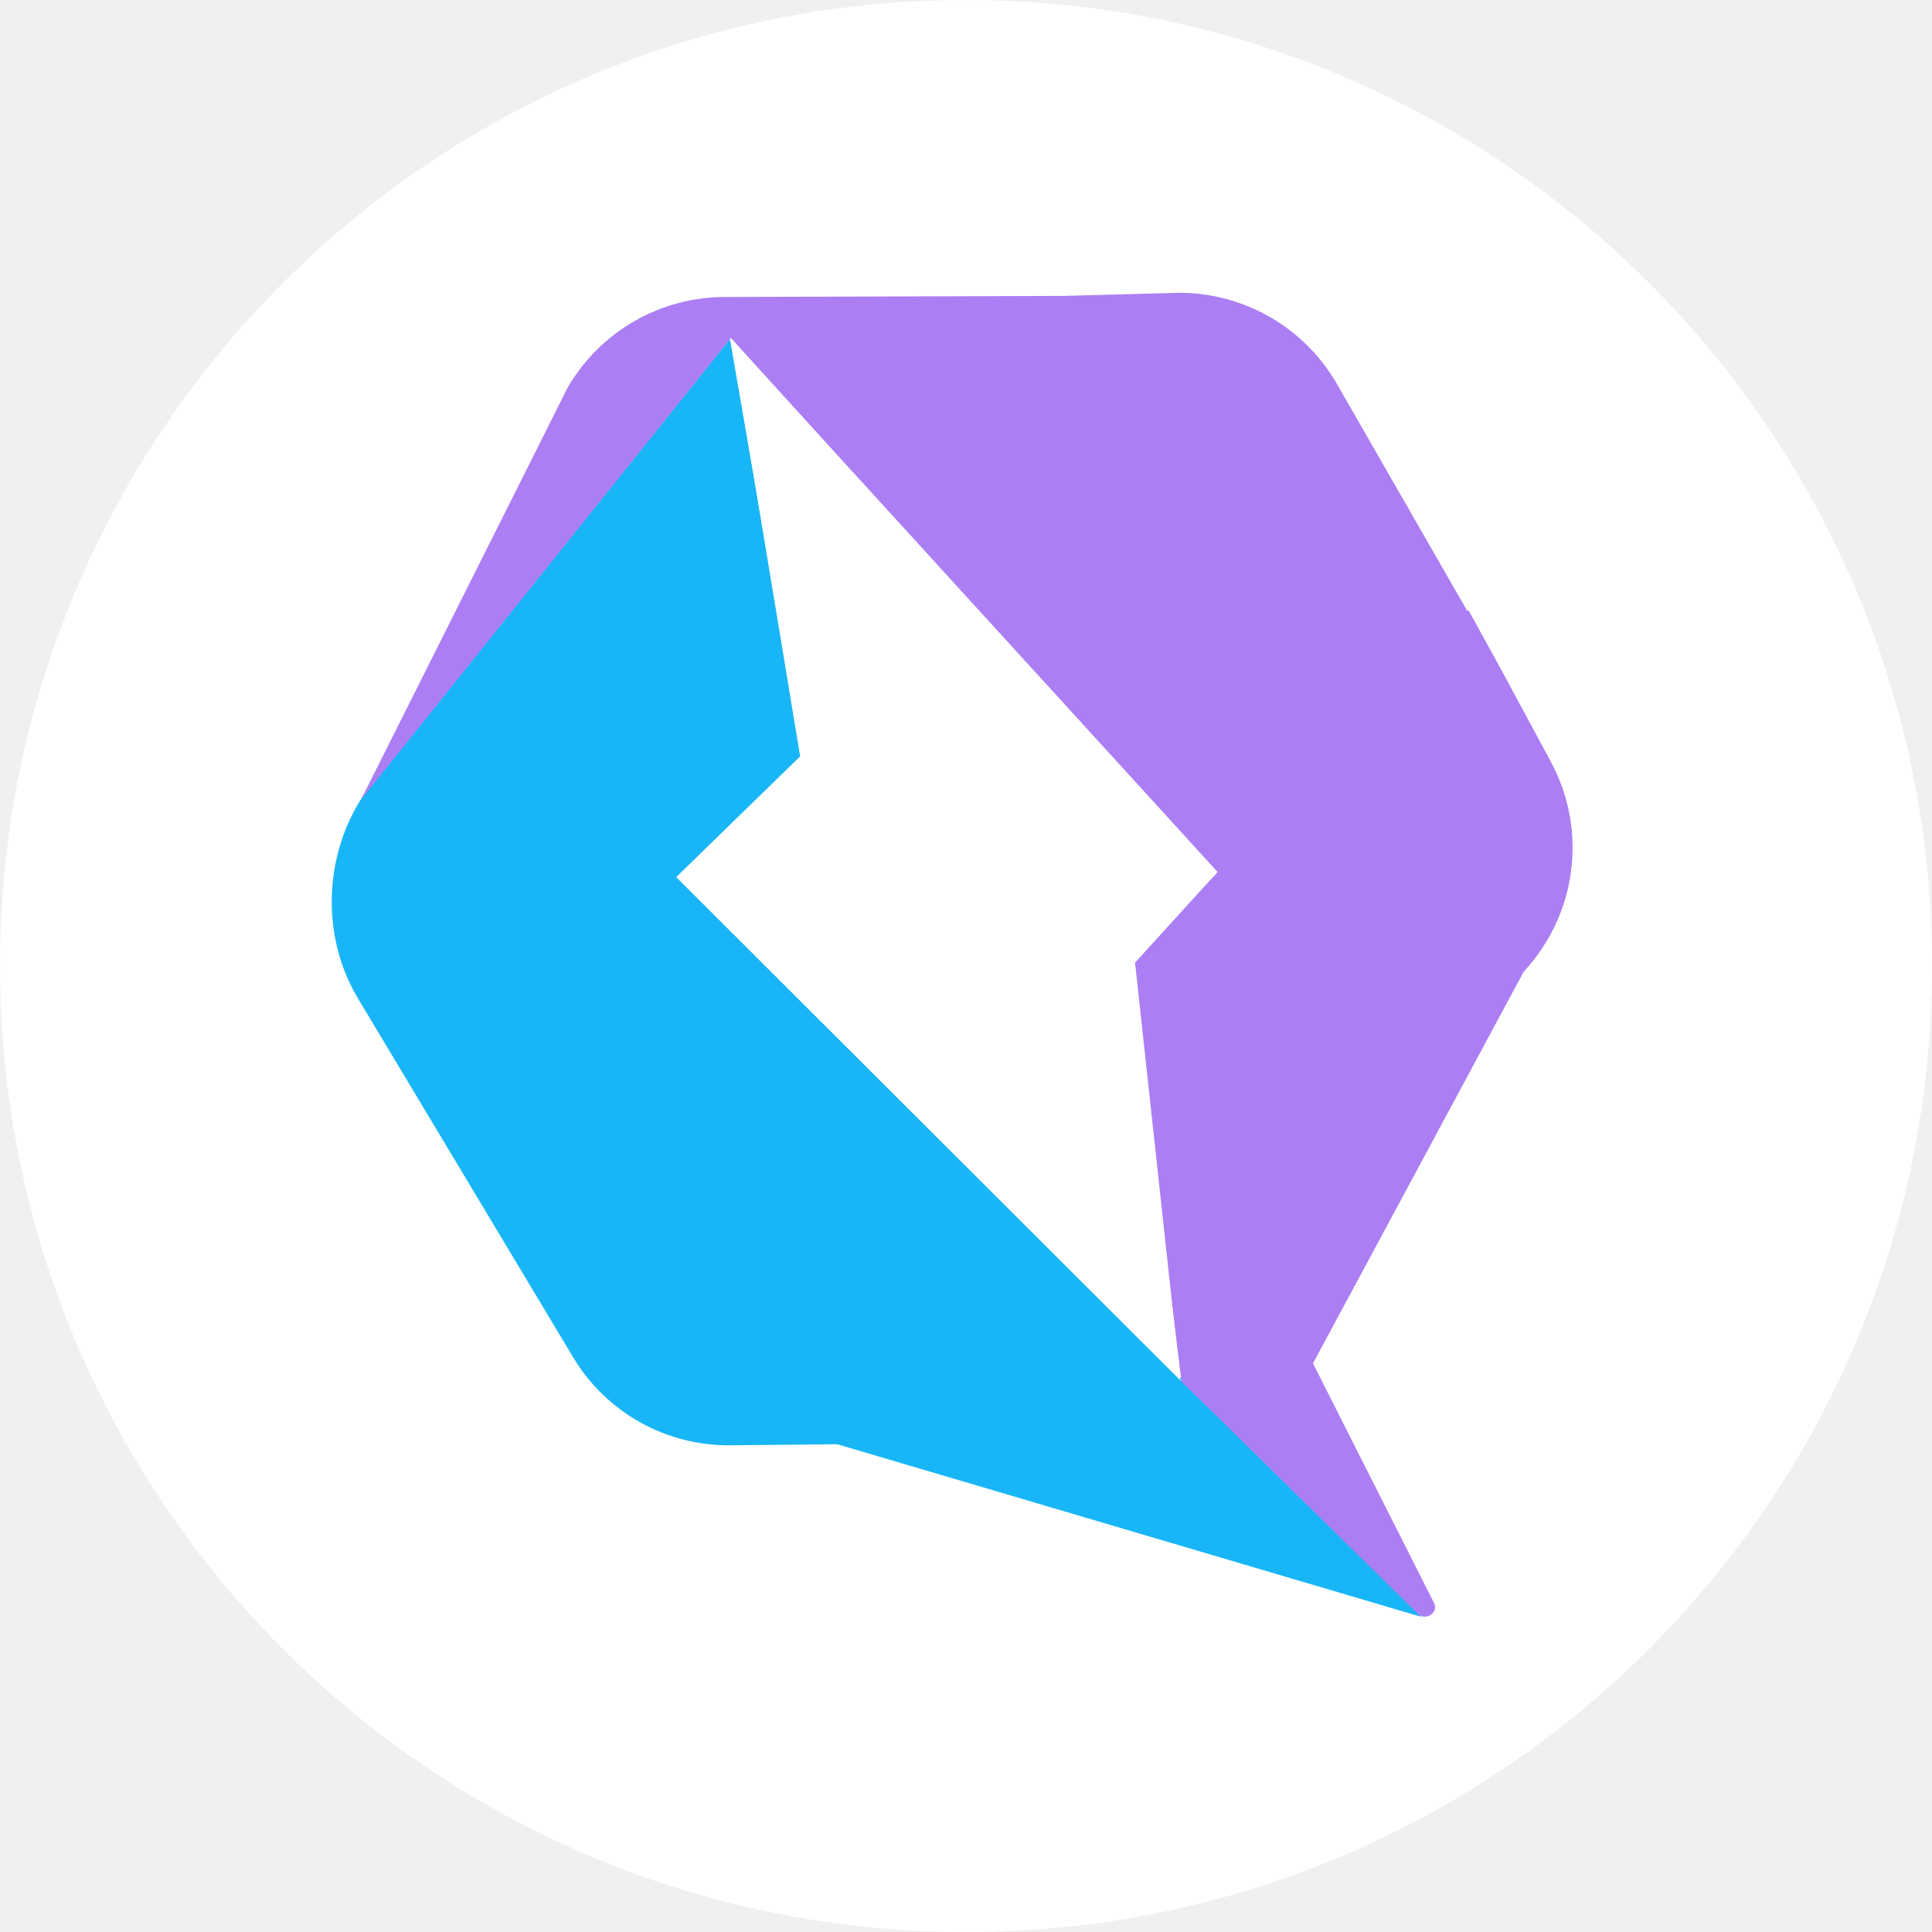
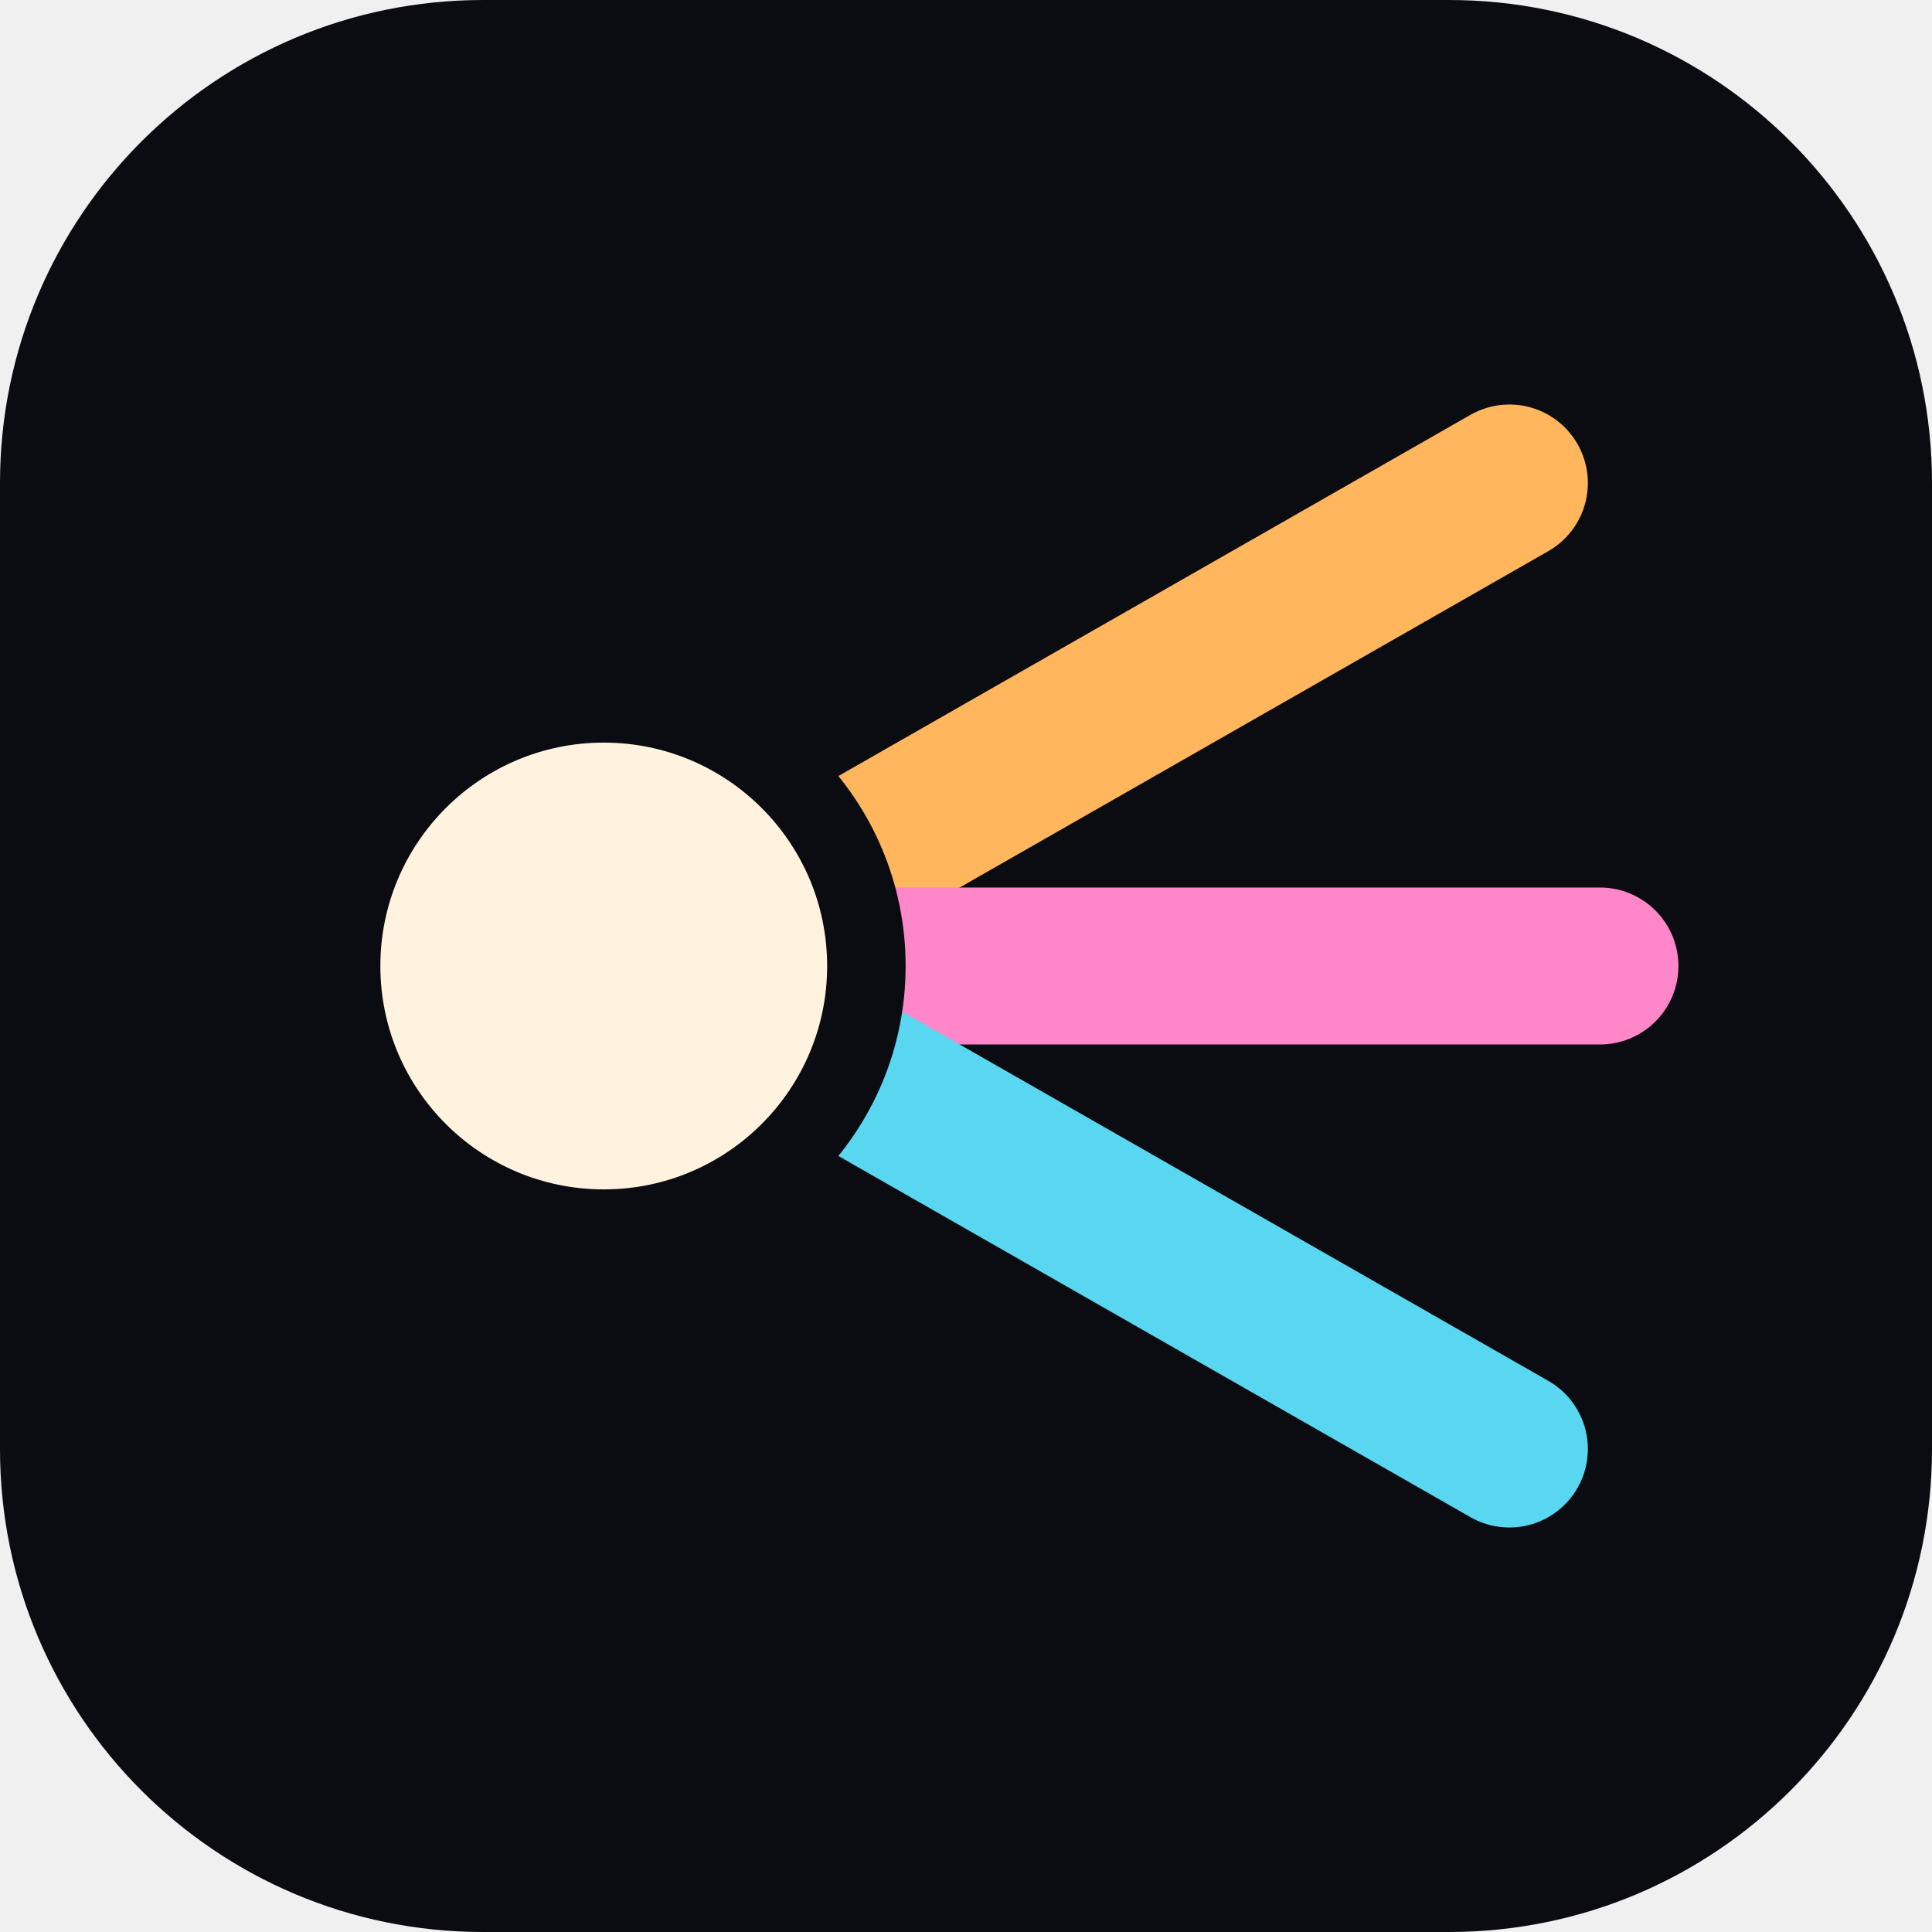
- <svg xmlns="http://www.w3.org/2000/svg" fill="none" viewBox="0 0 500 500">
-   <g clip-path="url(#a)">
-     <circle cx="250" cy="250" r="250" fill="#fff" />
-     <path fill="#18B6F6" d="m367.87 418.45-61.17-61.18-.94.13v-.67L175.7 227.53l32.05-31.13L188.9 87.73 99.56 199.09c-15.22 15.42-18.03 40.51-7.08 59.03l55.83 93.11a46.82 46.82 0 0 0 40.73 22.81l27.65-.27 151.18 44.68Z" />
-     <path fill="#AC7EF4" d="m401.25 196.94-12.29-22.81-6.41-11.67-2.54-4.56-.26.26-33.66-58.63a47.07 47.07 0 0 0-41.27-23.75l-29.51.8-88.01.28a47.07 47.07 0 0 0-40.33 23.34L93.4 207l95.76-119.54L314.7 226.19l-22.3 22.67 13.35 108.54.13-.26v.26h-.26l.26.27 10.42 10.2 50.62 49.78c2.13 2 5.6-.4 4.13-2.96l-31.25-61.85 54.5-101.3 1.73-2c.67-.81 1.33-1.62 1.87-2.42a46.8 46.8 0 0 0 3.34-50.18Z" />
-     <path fill="#fff" d="M315.1 225.65 189.18 87.6l17.9 108.14L175 227l130.5 130.27-11.75-108.14 21.37-23.48Z" />
-   </g>
-   <defs>
-     <clipPath id="a">
-       <path fill="#fff" d="M0 0h500v500H0z" />
-     </clipPath>
-   </defs>
+ <svg xmlns="http://www.w3.org/2000/svg" viewBox="0 0 32 32" fill="none">
+   <rect width="32" height="32" rx="8" fill="#0a0c12" />
+   <path d="M11 16 25 8" stroke="#ffb65c" stroke-width="2.6" stroke-linecap="round" />
+   <path d="M11 16h15.5" stroke="#ff86c8" stroke-width="2.6" stroke-linecap="round" />
+   <path d="m11 16 14 8" stroke="#5ad7f0" stroke-width="2.6" stroke-linecap="round" />
+   <circle cx="10" cy="16" r="5" fill="#0a0c12" />
+   <circle cx="10" cy="16" r="3.7" fill="#fff3df" />
</svg>
